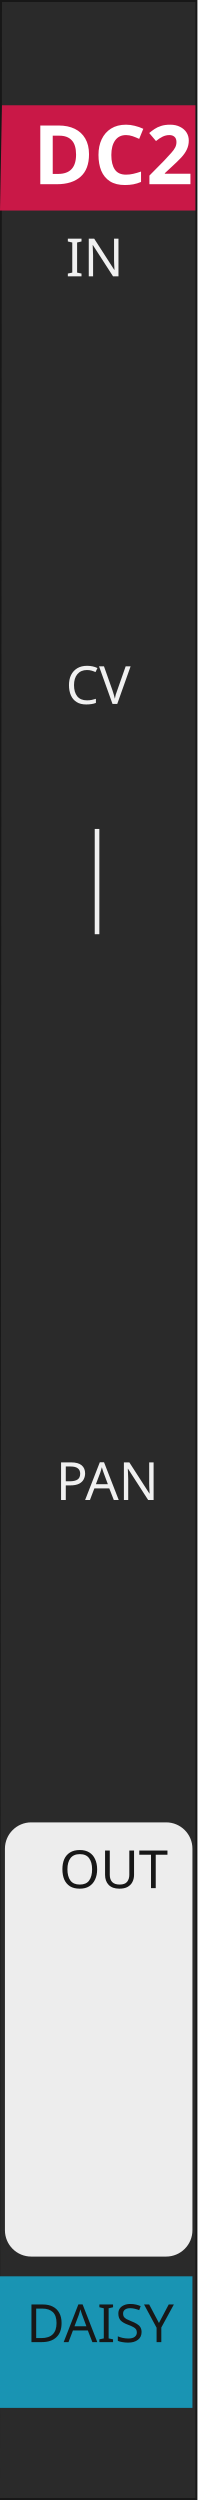
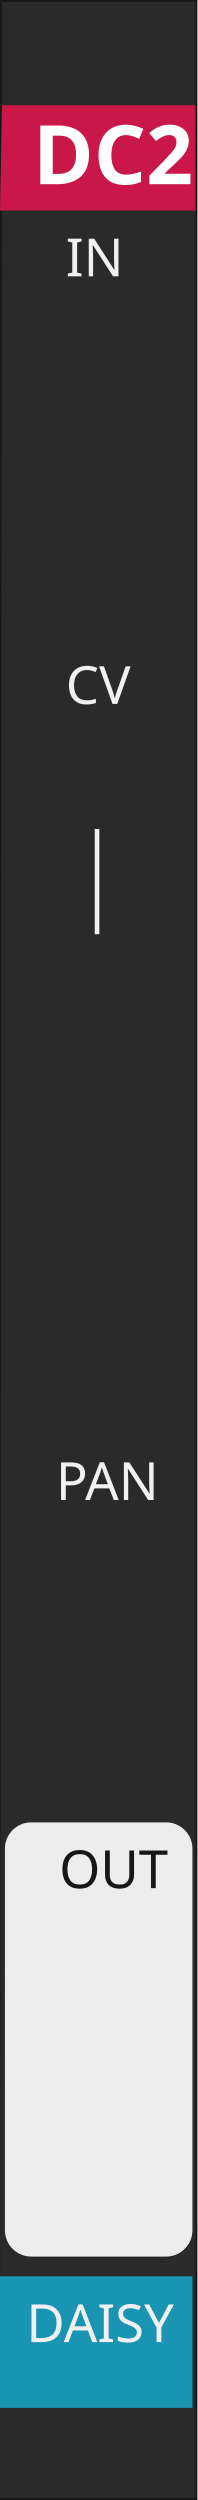
<svg xmlns="http://www.w3.org/2000/svg" width="30" height="380">
  <g id="base">
    <path d="M0 0h30v380H0z" fill="#171717" />
    <path d="M.3.3h29.4v379.4H0z" fill="#2a2a2a" />
  </g>
  <g id="label_bgs">
    <path d="M.3 16h29.4v16H0z" fill="#c91847" />
    <g id="placeholder_label_bgs" style="display:none;">
      <path d="M.3 36h74.4v12H0z" fill="#cccccc" />
      <path d="M.3 208h74.4v12H0z" fill="#cccccc" />
    </g>
  </g>
  <g id="lines">
    <path style="fill:none;stroke:#f0f0f0;stroke-width:.7;" d="M14.75 126v16" />
  </g>
  <g id="plug_outlines">
    <rect x="0.75" y="277" width="28.5" height="66" rx="4" ry="4" fill="#ededed" />
    <rect x="0.00" y="346" width="29.25" height="20" fill="#1994b3" />
  </g>
  <g id="text_labels">
    <text id="heading" x="0" y="28" style="font-style:normal;font-variant:normal;font-weight:bold;font-stretch:normal;font-family:'Envy Code R';-inkscape-font-specification:'Envy Code R';letter-spacing:0px;word-spacing:0px;fill: #ffffff;fill-opacity:1;stroke:none;stroke-width:1px;stroke-linecap:butt;stroke-linejoin:miter;stroke-opacity:1;">
      <tspan x="5" y="28" style="font-size: 12.5px;">DC2</tspan>
    </text>
    <text id="small_labels" x="0" y="46" style="font-style:normal;font-variant:normal;font-weight:normal;font-stretch:normal;font-family:'Envy Code R';-inkscape-font-specification:'Envy Code R';letter-spacing:0px;word-spacing:0px;fill: #f0f0f0;fill-opacity:1;stroke:none;stroke-width:1px;stroke-linecap:butt;stroke-linejoin:miter;stroke-opacity:1;">
      <tspan x="10" y="42" style="font-size: 8px;">IN</tspan>
      <tspan x="10" y="107" style="font-size: 8px;">CV</tspan>
      <tspan x="8.5" y="228" style="font-size: 8px;">PAN</tspan>
    </text>
    <text id="small_labels_white" x="0" y="262" style="font-style:normal;font-variant:normal;font-weight:normal;font-stretch:normal;font-family:'Envy Code R';-inkscape-font-specification:'Envy Code R';letter-spacing:0px;word-spacing:0px;fill: #171717;fill-opacity:1;stroke:none;stroke-width:1px;stroke-linecap:butt;stroke-linejoin:miter;stroke-opacity:1;">
      <tspan x="9" y="287" style="font-size: 8px;">OUT</tspan>
-       <tspan x="4" y="356" style="font-size: 8px;">DAISY</tspan>
+       <tspan x="4" y="356" style="font-size: 8px; fill:#f0f0f0;">DAISY</tspan>
    </text>
  </g>
</svg>
